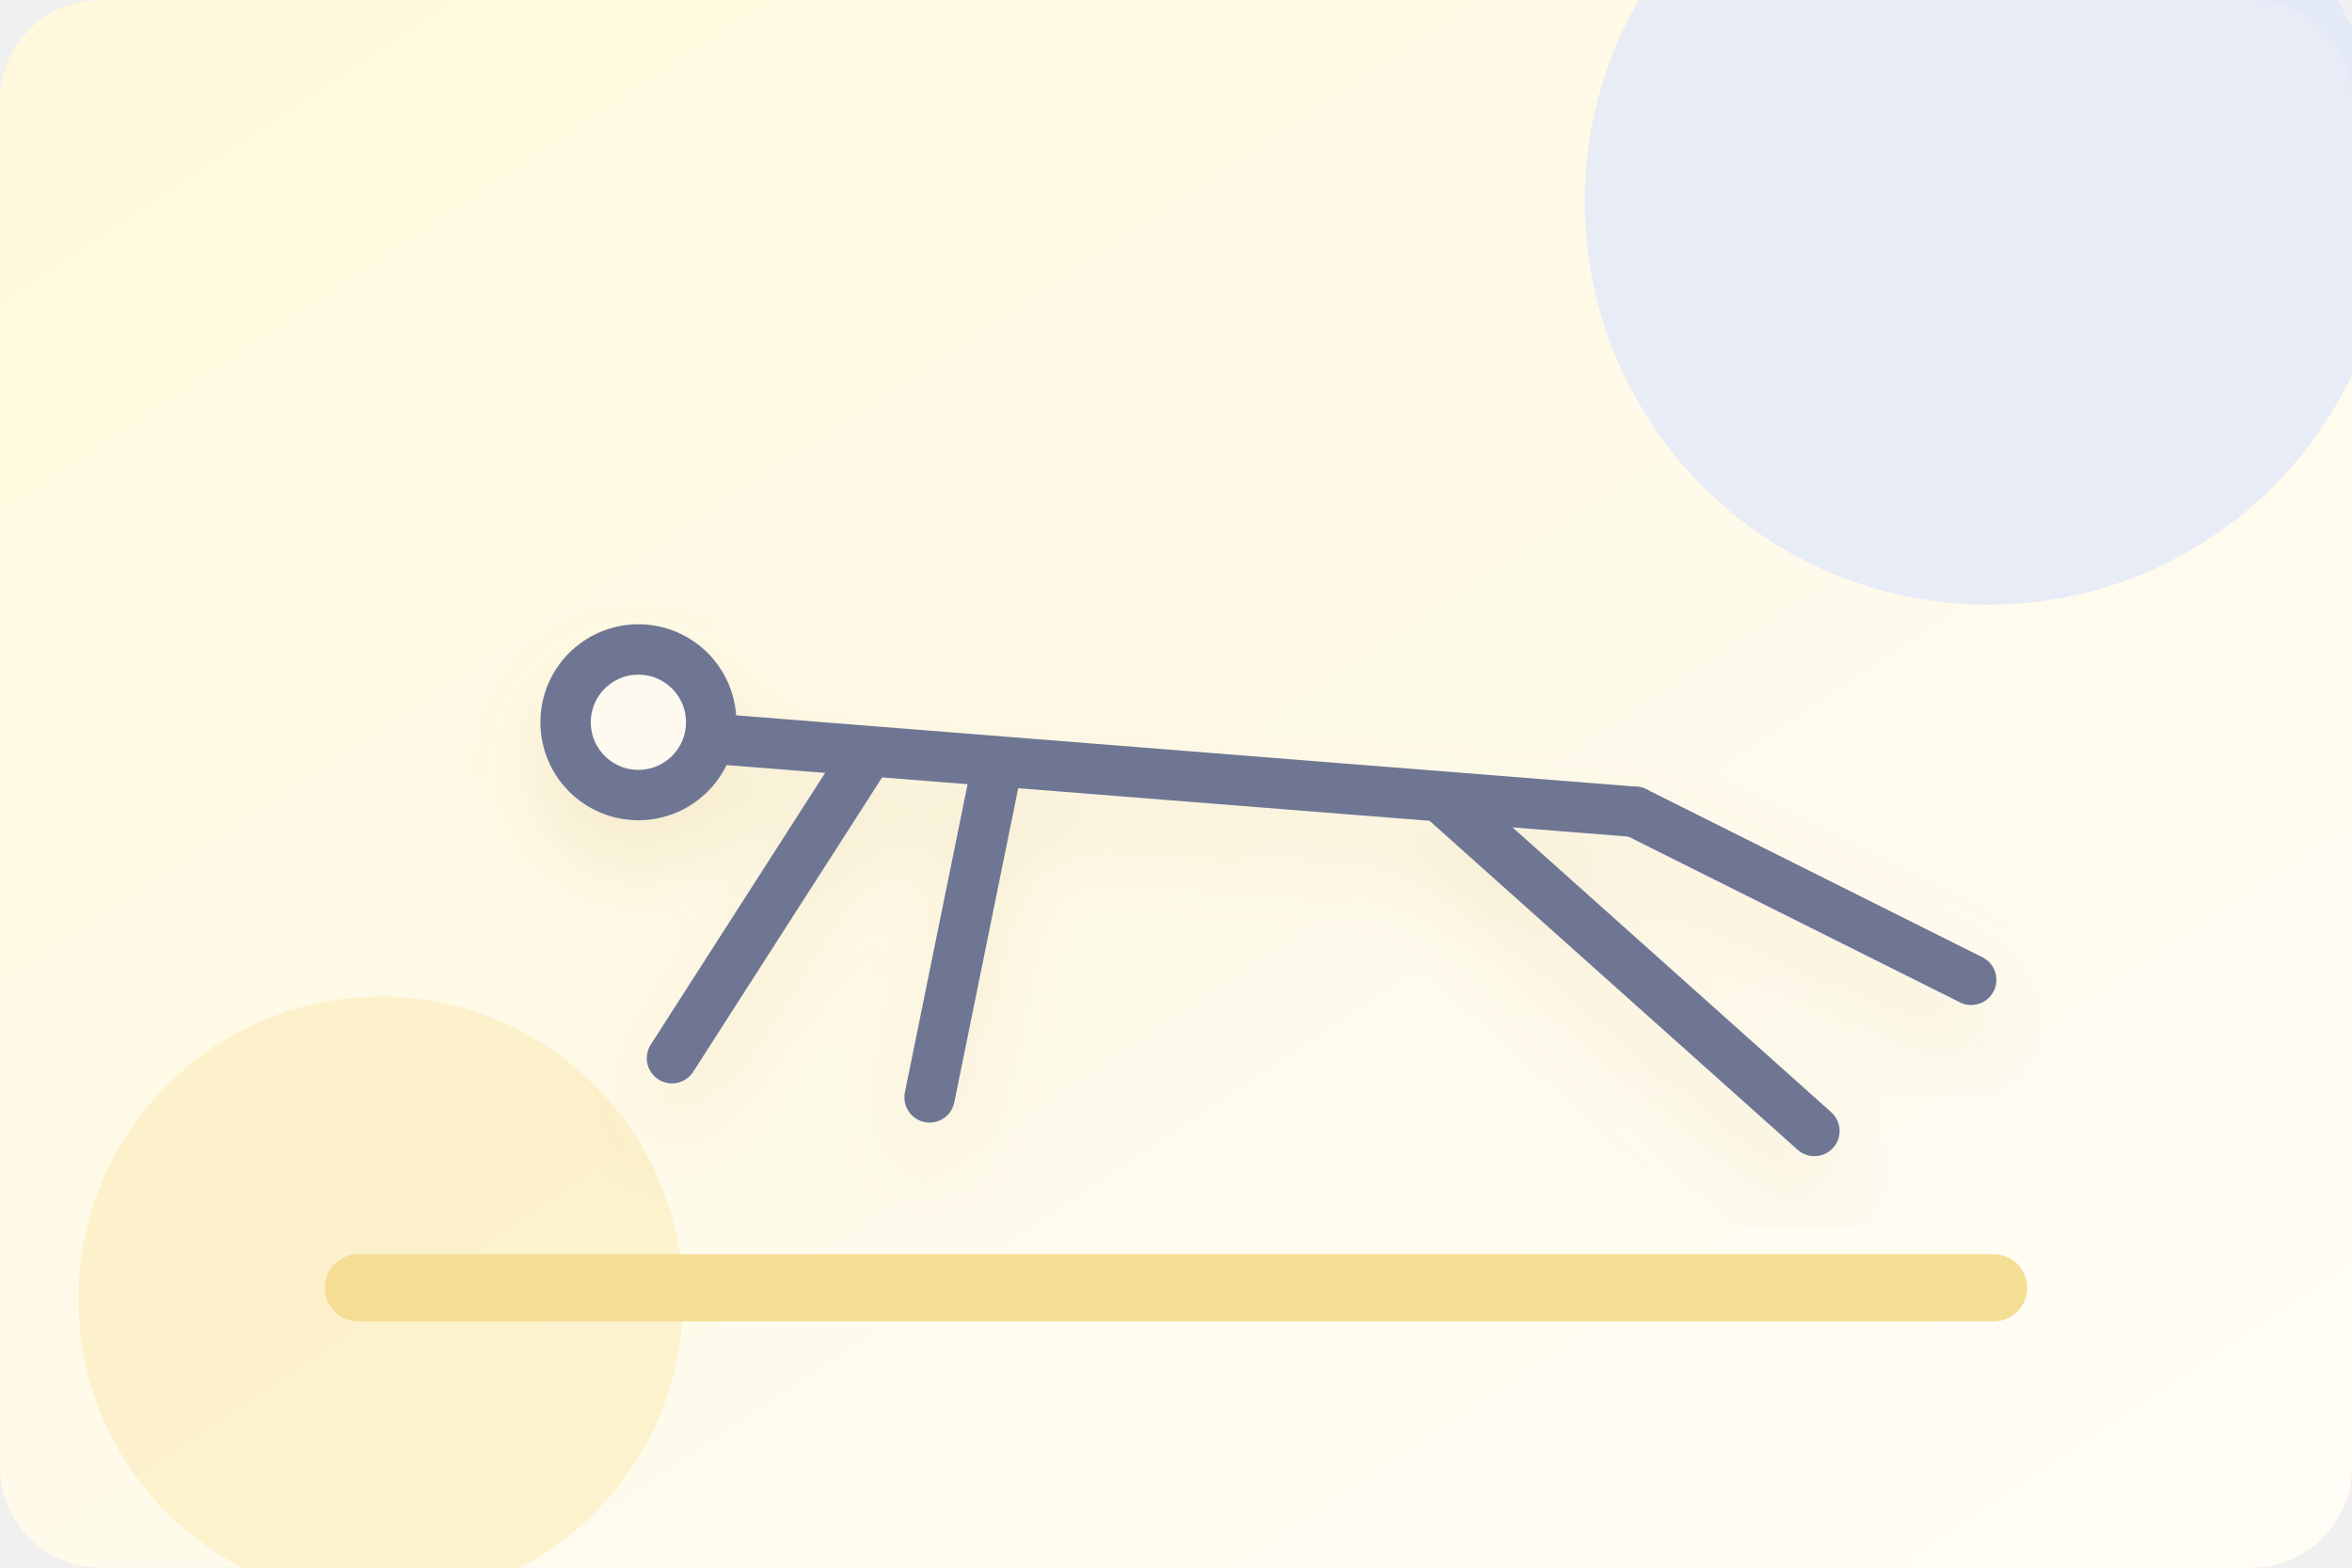
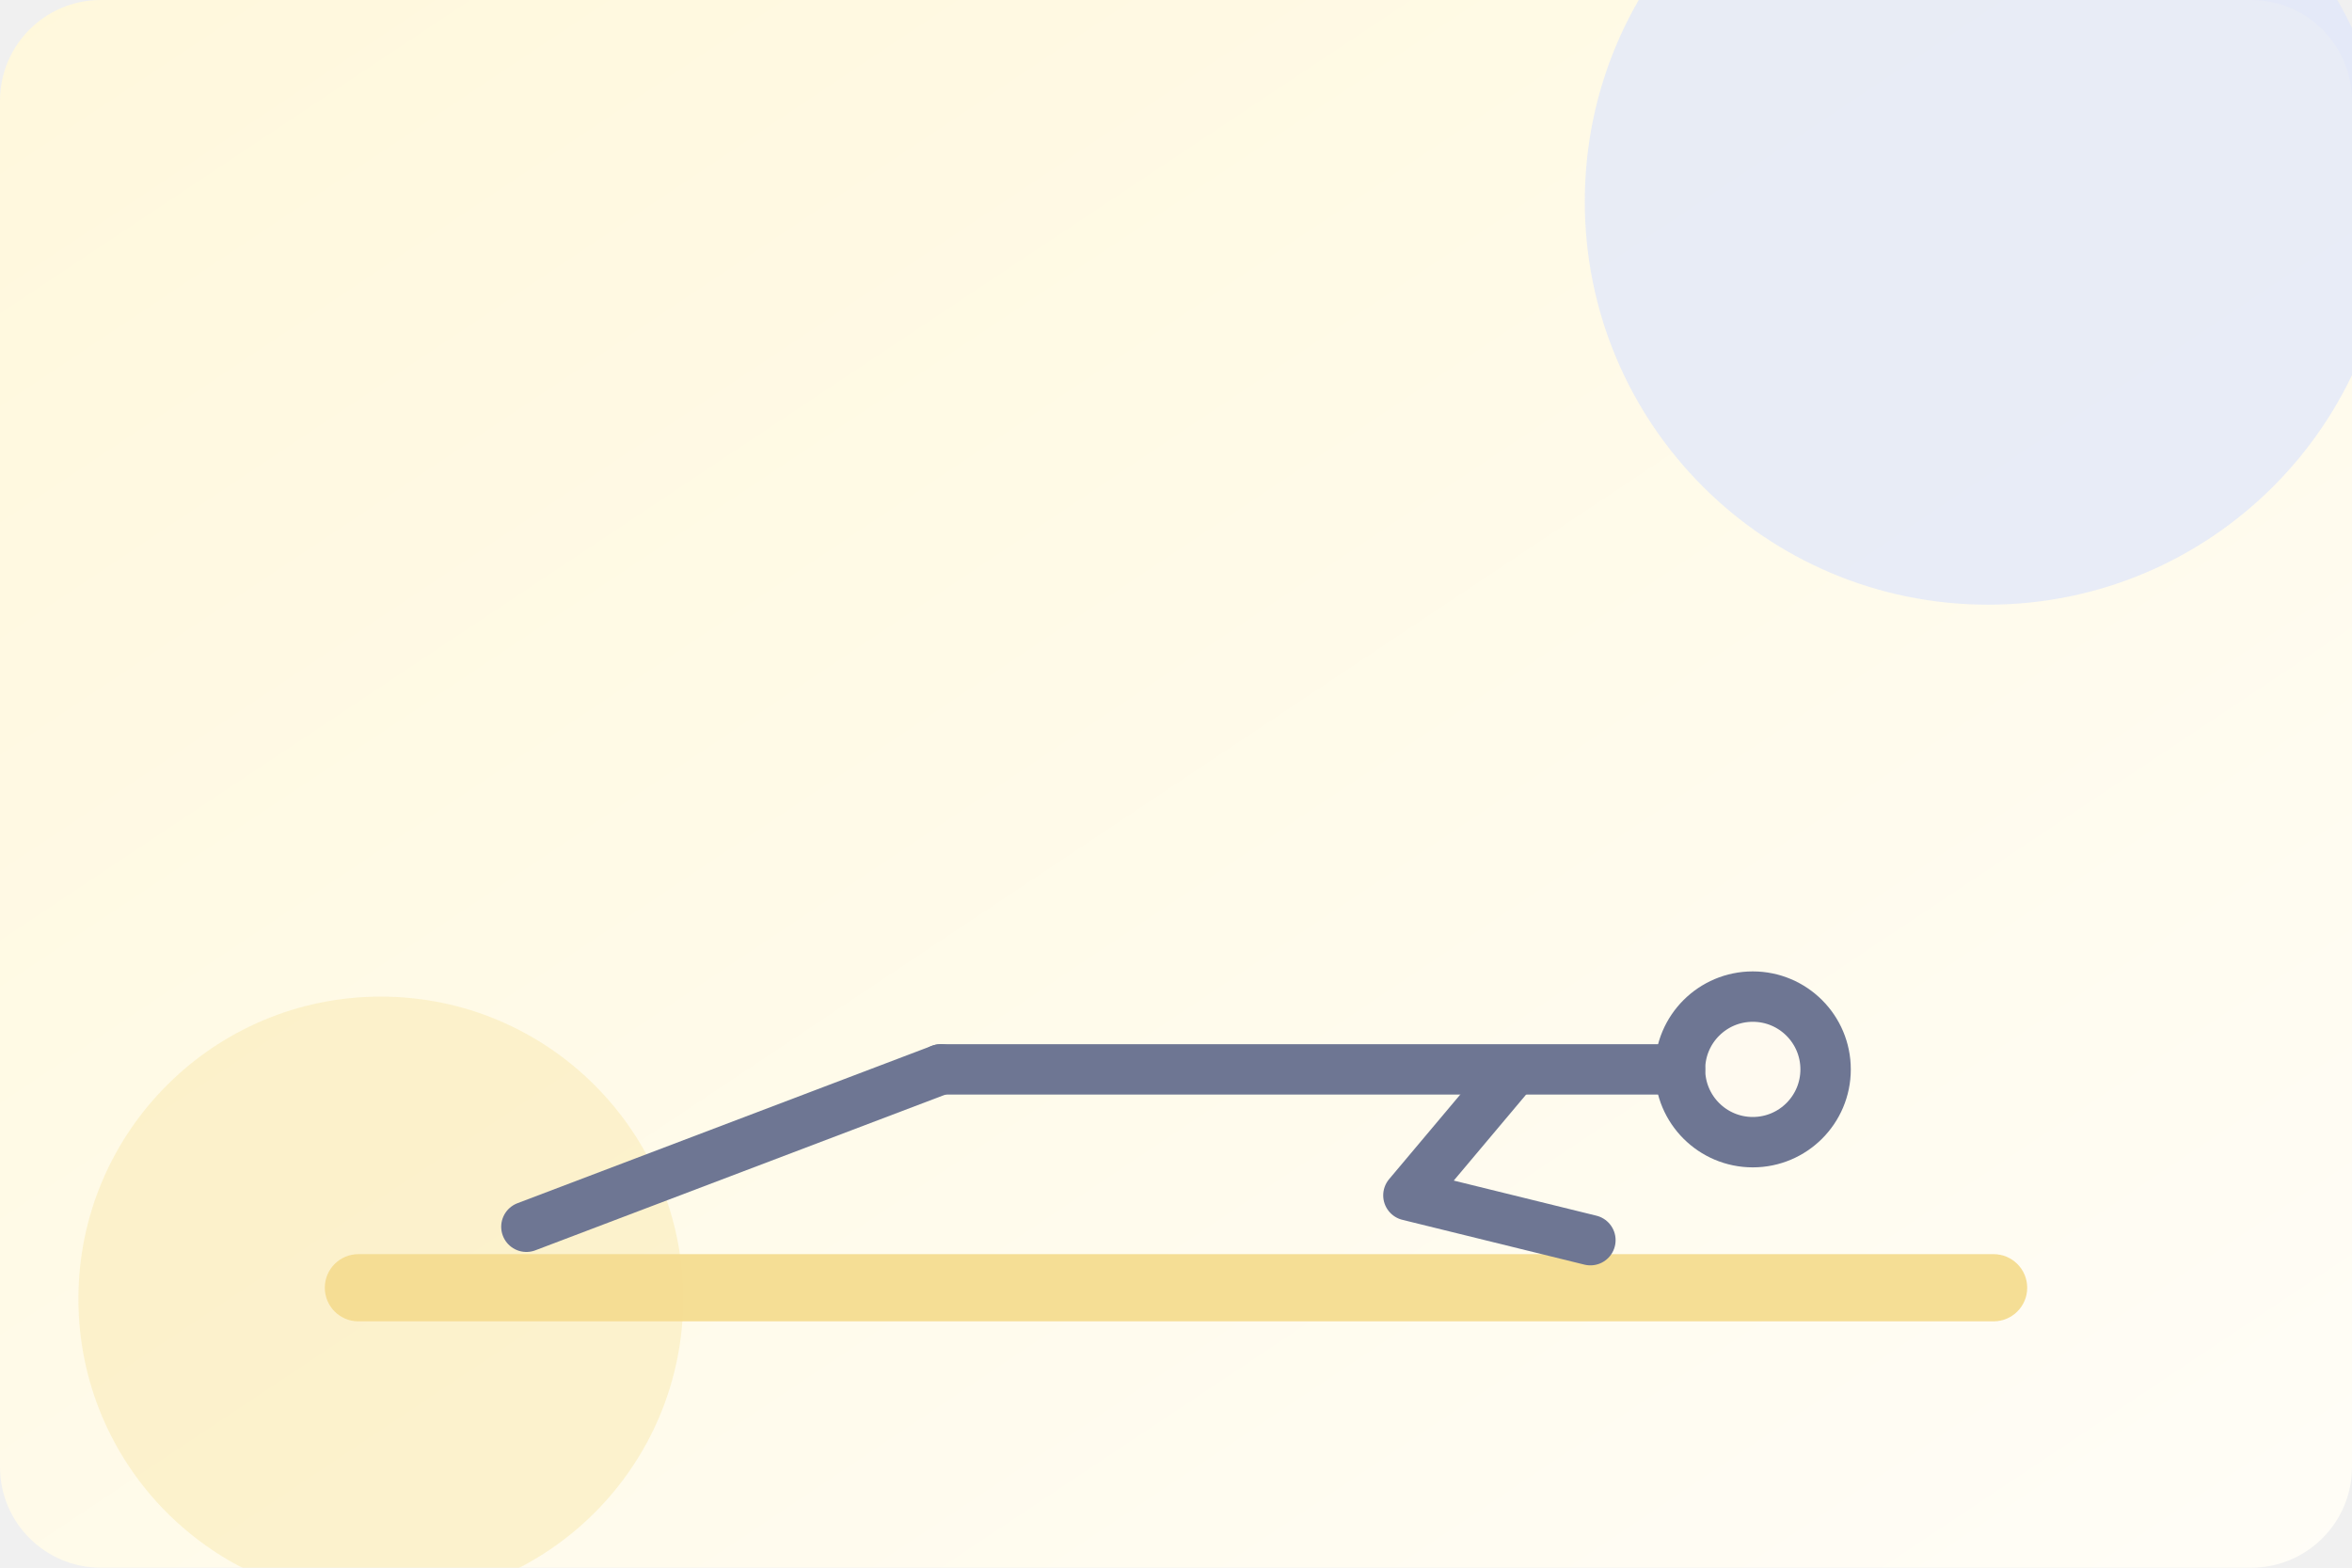
- <svg xmlns="http://www.w3.org/2000/svg" width="420" height="280" viewBox="0 0 420 280" role="img" aria-label="Chaturanga Dandasana">
+ <svg xmlns="http://www.w3.org/2000/svg" width="420" height="280" viewBox="0 0 420 280" fill="none">
+   <g clip-path="url(#clip0_168_18)">
+     <path d="M402 0H18C8.059 0 0 8.059 0 18V262C0 271.941 8.059 280 18 280H402C411.941 280 420 271.941 420 262V18C420 8.059 411.941 0 402 0Z" fill="url(#paint0_linear_168_18)" />
+     <path opacity="0.72" d="M355 108C394.765 108 427 75.764 427 36C427 -3.764 394.765 -36 355 -36C315.235 -36 283 -3.764 283 36C283 75.764 315.235 108 355 108Z" fill="#DFE6FB" />
+     <path opacity="0.44" d="M68 286C97.823 286 122 261.823 122 232C122 202.177 97.823 178 68 178C38.177 178 14 202.177 14 232C14 261.823 38.177 286 68 286Z" fill="#F8E7A7" />
+     <path opacity="0.95" d="M356 224H64C60.686 224 58 226.686 58 230C58 233.314 60.686 236 64 236H356C359.314 236 362 233.314 362 230C362 226.686 359.314 224 356 224Z" fill="#F5DC91" />
+     <path d="M313 204C305.82 204 300 198.18 300 191C300 183.82 305.82 178 313 178C320.18 178 326 183.82 326 191C326 198.18 320.18 204 313 204Z" fill="#FFFAF0" stroke="#6E7693" stroke-width="9" stroke-linecap="round" stroke-linejoin="round" />
+     <path d="M300 191H168" stroke="#6E7693" stroke-width="9" stroke-linecap="round" stroke-linejoin="round" />
+     <path d="M270 191.5L251.5 213.5L284 221.5" stroke="#6E7693" stroke-width="9" stroke-linecap="round" stroke-linejoin="round" />
+     <path d="M168 191L94 219.109" stroke="#6E7693" stroke-width="9" stroke-linecap="round" stroke-linejoin="round" />
+   </g>
  <defs>
-     <linearGradient id="bg" x1="0" y1="0" x2="1" y2="1">
-       <stop offset="0" stop-color="#fff8dc" />
-       <stop offset="1" stop-color="#fffdf7" />
+     <linearGradient id="paint0_linear_168_18" x1="0" y1="0" x2="258.462" y2="387.692" gradientUnits="userSpaceOnUse">
+       <stop stop-color="#FFF8DC" />
+       <stop offset="1" stop-color="#FFFDF7" />
    </linearGradient>
-     <filter id="softShadow" x="-20%" y="-20%" width="140%" height="140%">
-       <feDropShadow dx="0" dy="8" stdDeviation="8" flood-color="#a57a24" flood-opacity="0.12" />
-     </filter>
+     <clipPath id="clip0_168_18">
+       <rect width="420" height="280" fill="white" />
+     </clipPath>
  </defs>
-   <rect width="420" height="280" rx="18" fill="url(#bg)" />
-   <circle cx="355" cy="36" r="72" fill="#dfe6fb" opacity="0.72" />
-   <circle cx="68" cy="232" r="54" fill="#f8e7a7" opacity="0.44" />
-   <rect x="58" y="224" width="304" height="12" rx="6" fill="#f5dc91" opacity="0.95" />
-   <g filter="url(#softShadow)">
-     <g stroke="#6e7693" stroke-width="9" stroke-linecap="round" stroke-linejoin="round" fill="none">
-       <circle cx="114" cy="129" r="13" fill="#fffaf0" />
-       <path d="M128 132 L292 145" />
-       <path d="M178 137 L166 196" />
-       <path d="M258 143 L324 202" />
-       <path d="M154 136 L120 189" />
-       <path d="M292 145 L352 175" />
-     </g>
-   </g>
</svg>
